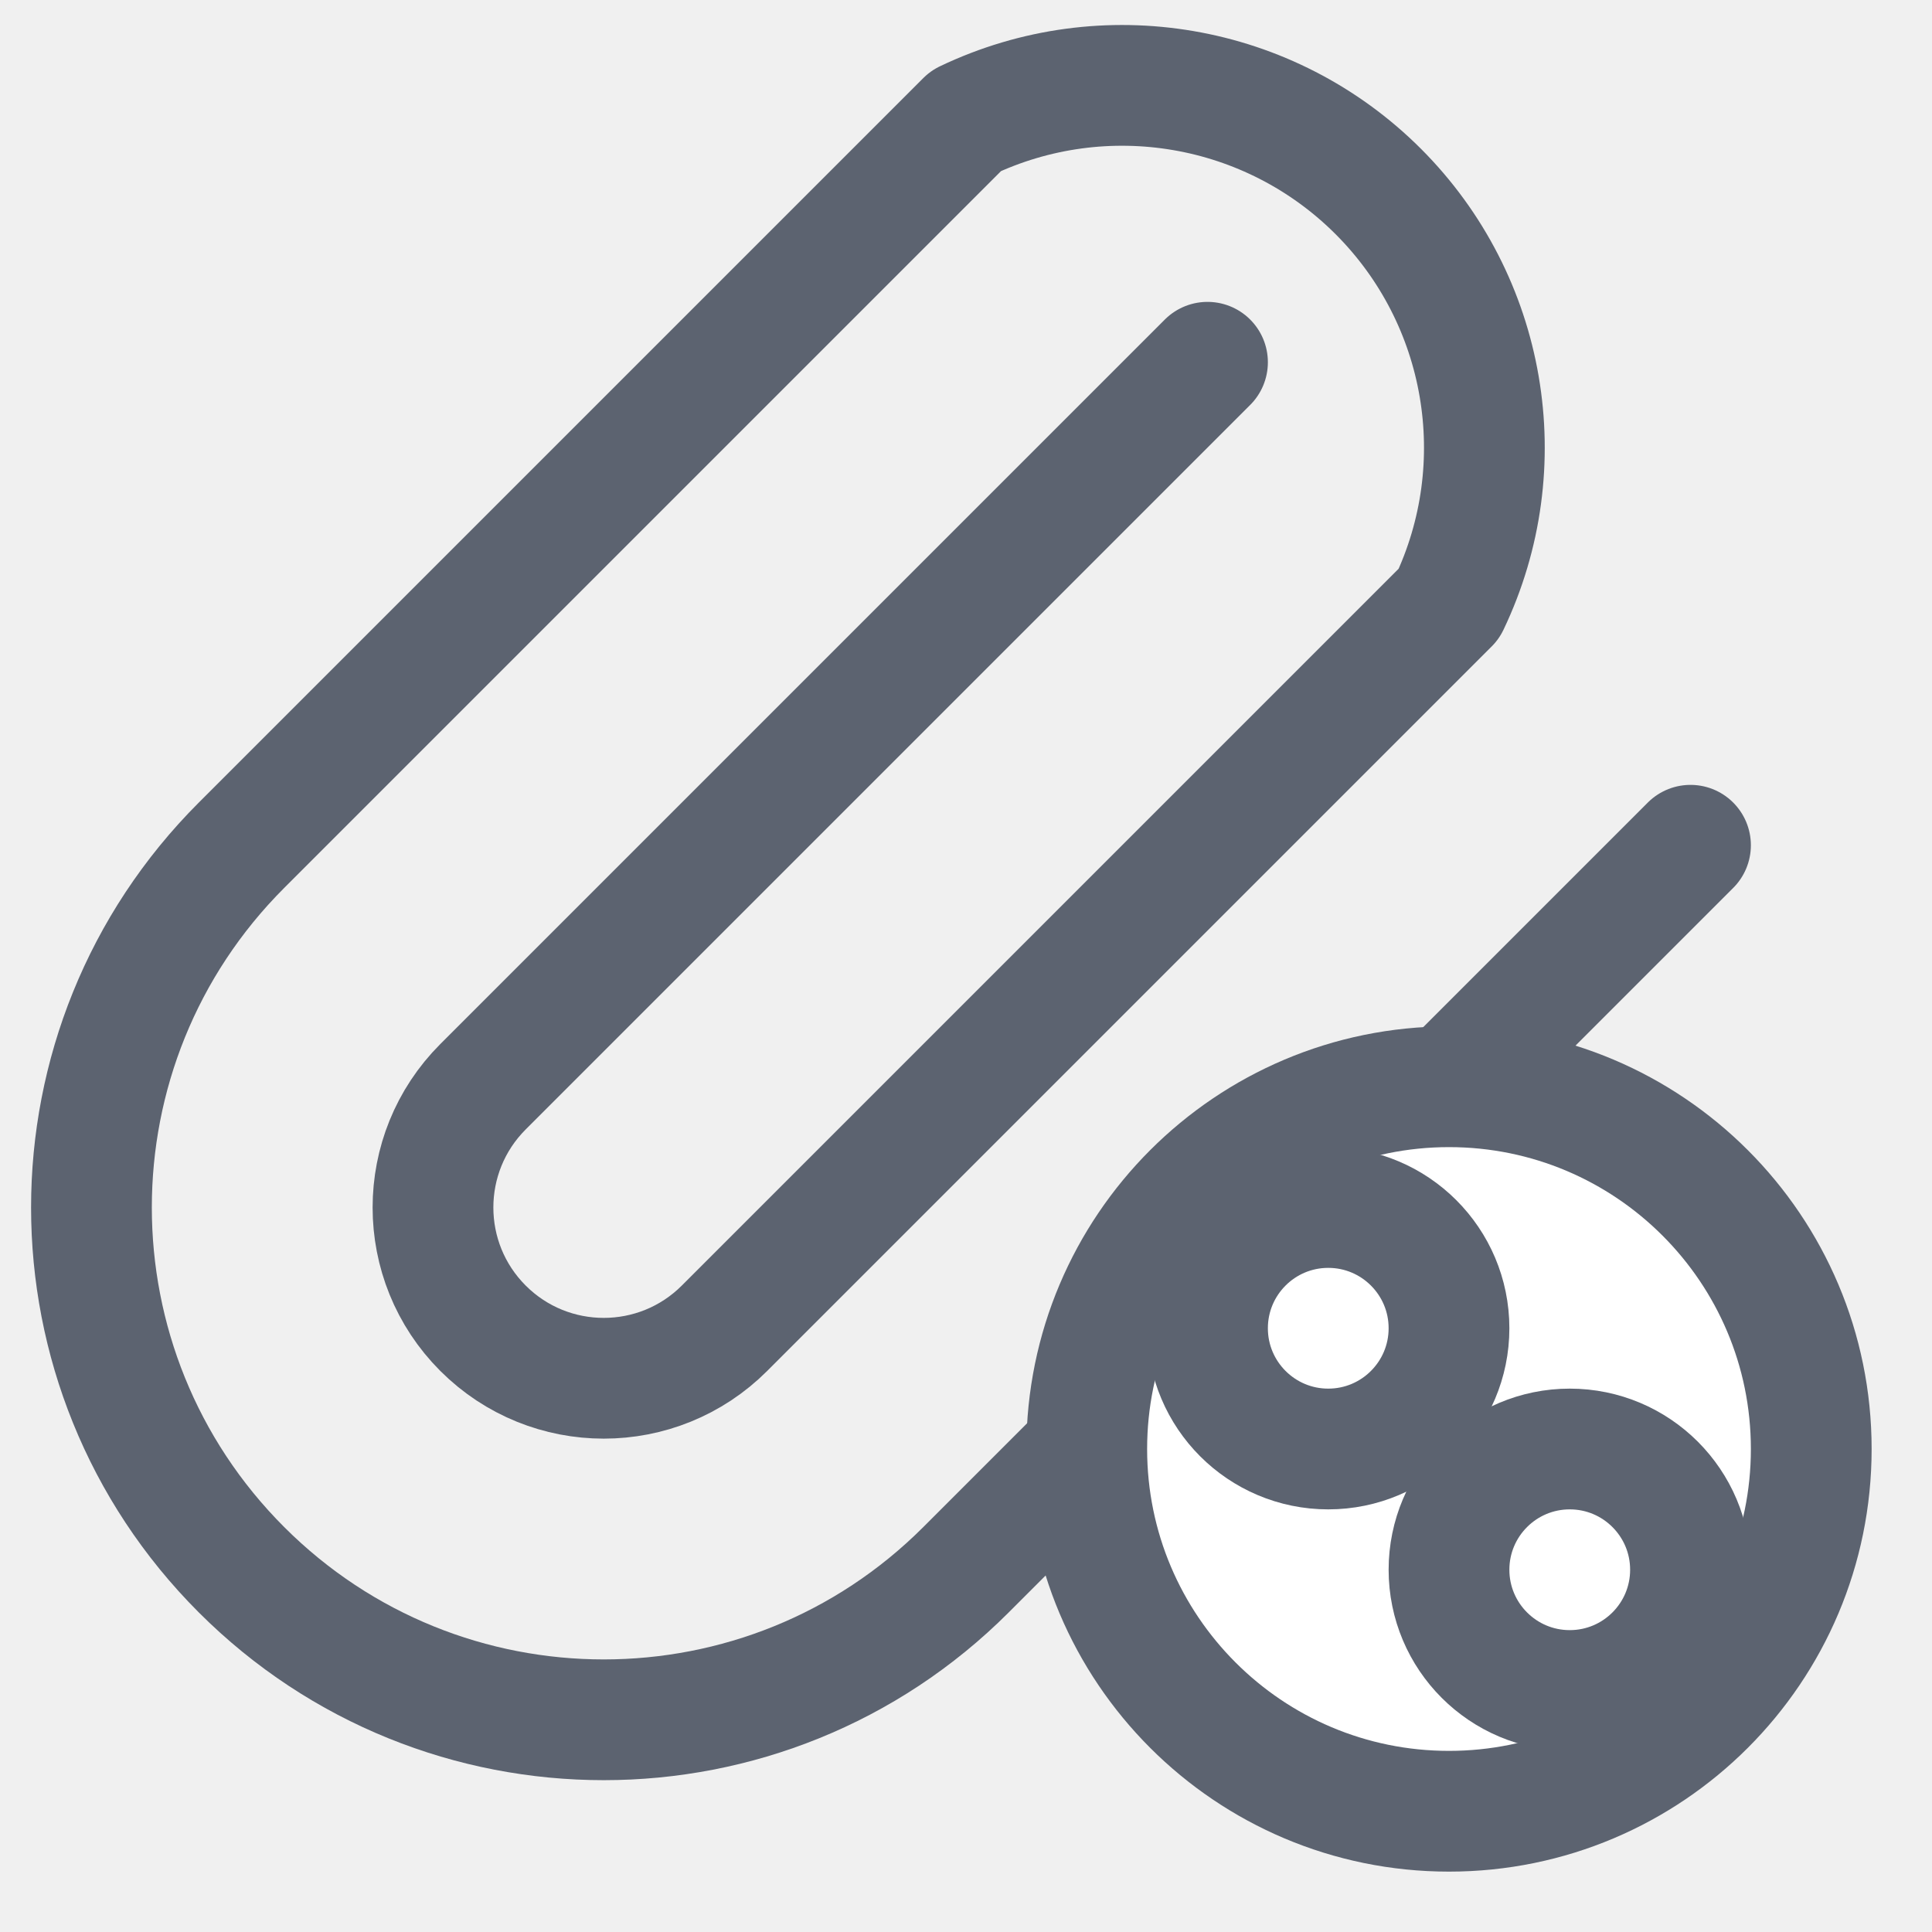
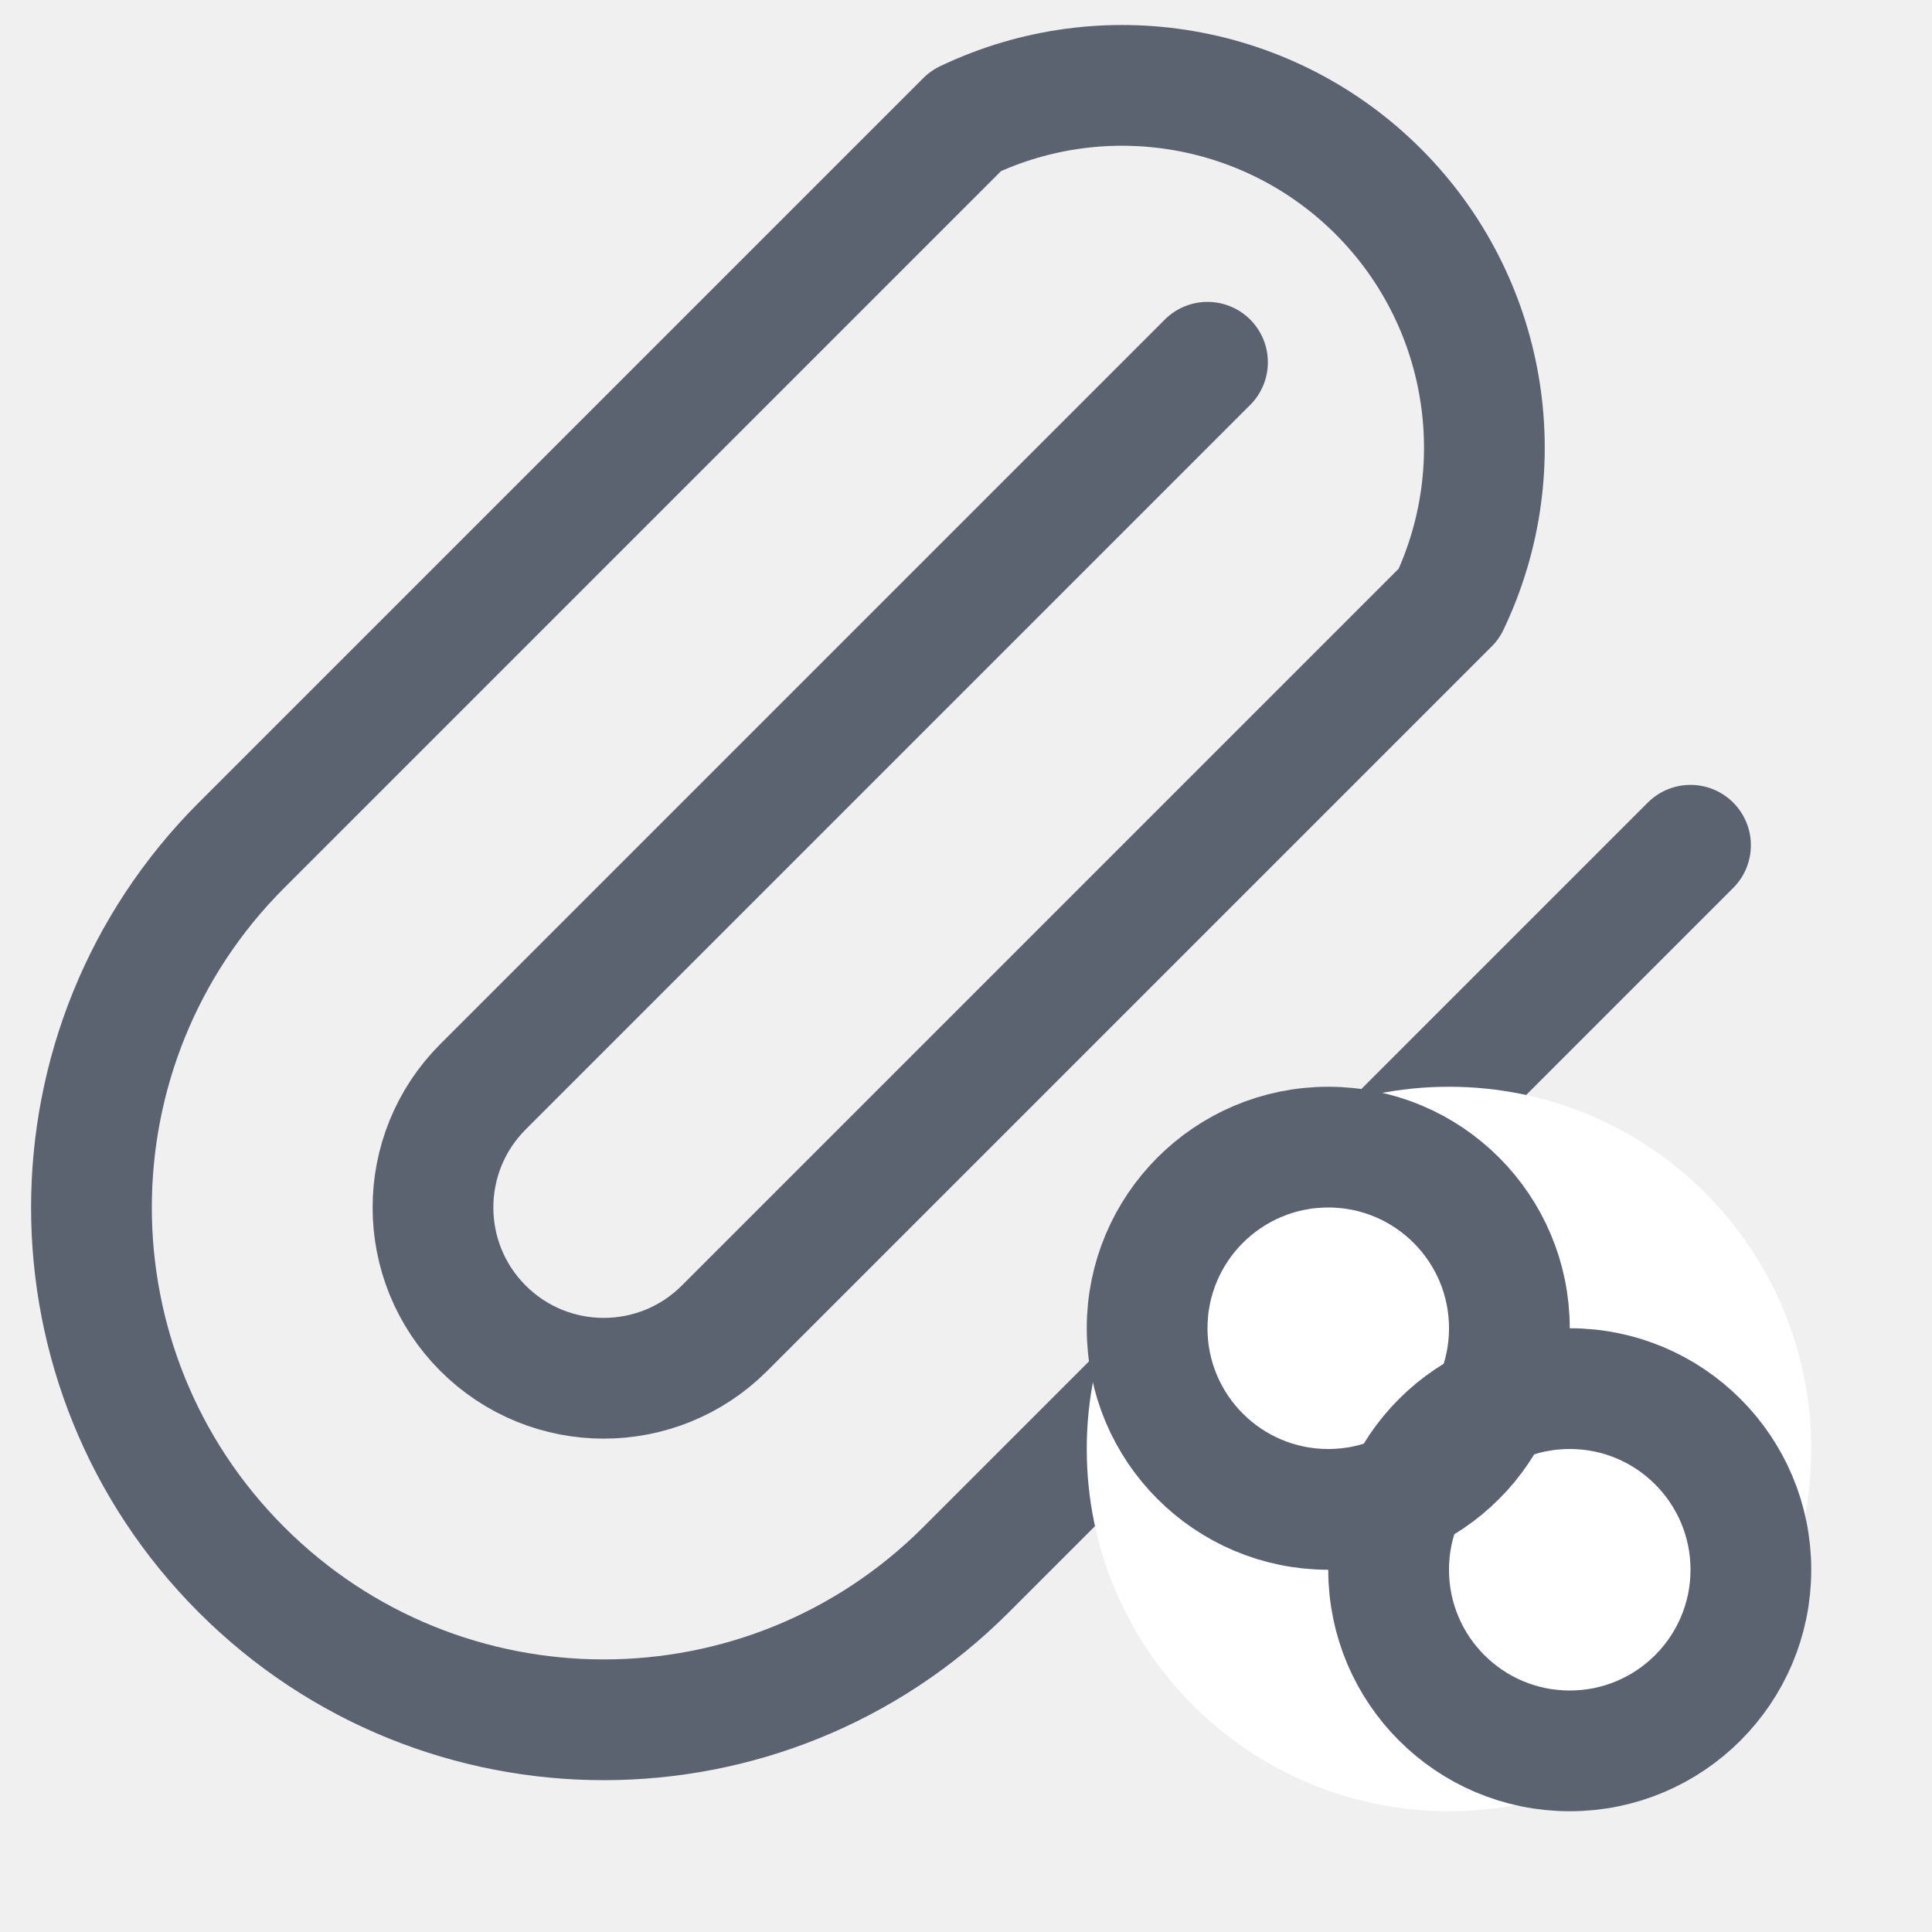
<svg xmlns="http://www.w3.org/2000/svg" width="16" height="16" viewBox="0 0 16 16" fill="none" stroke="#5C6370" stroke-width="1" stroke-linecap="round" stroke-linejoin="round">
  <path d="M14 7l-6 6a4 4 0 0 1-6-6l6-6a3 3 0 0 1 4 4l-6 6a1 1 0 0 1-2-2l6-6" />
-   <g>
-     <circle cx="12" cy="12" r="3" fill="#FFFFFF" />
-     <circle cx="11" cy="11" r="1" />
-     <circle cx="13" cy="13" r="1" />
-   </g>
+   <circle cx="12" cy="12" r="3" fill="#FFFFFF" stroke="none" />
+   <circle cx="11" cy="11" r="1.5" />
+   <circle cx="13" cy="13" r="1.5" />
</svg>
